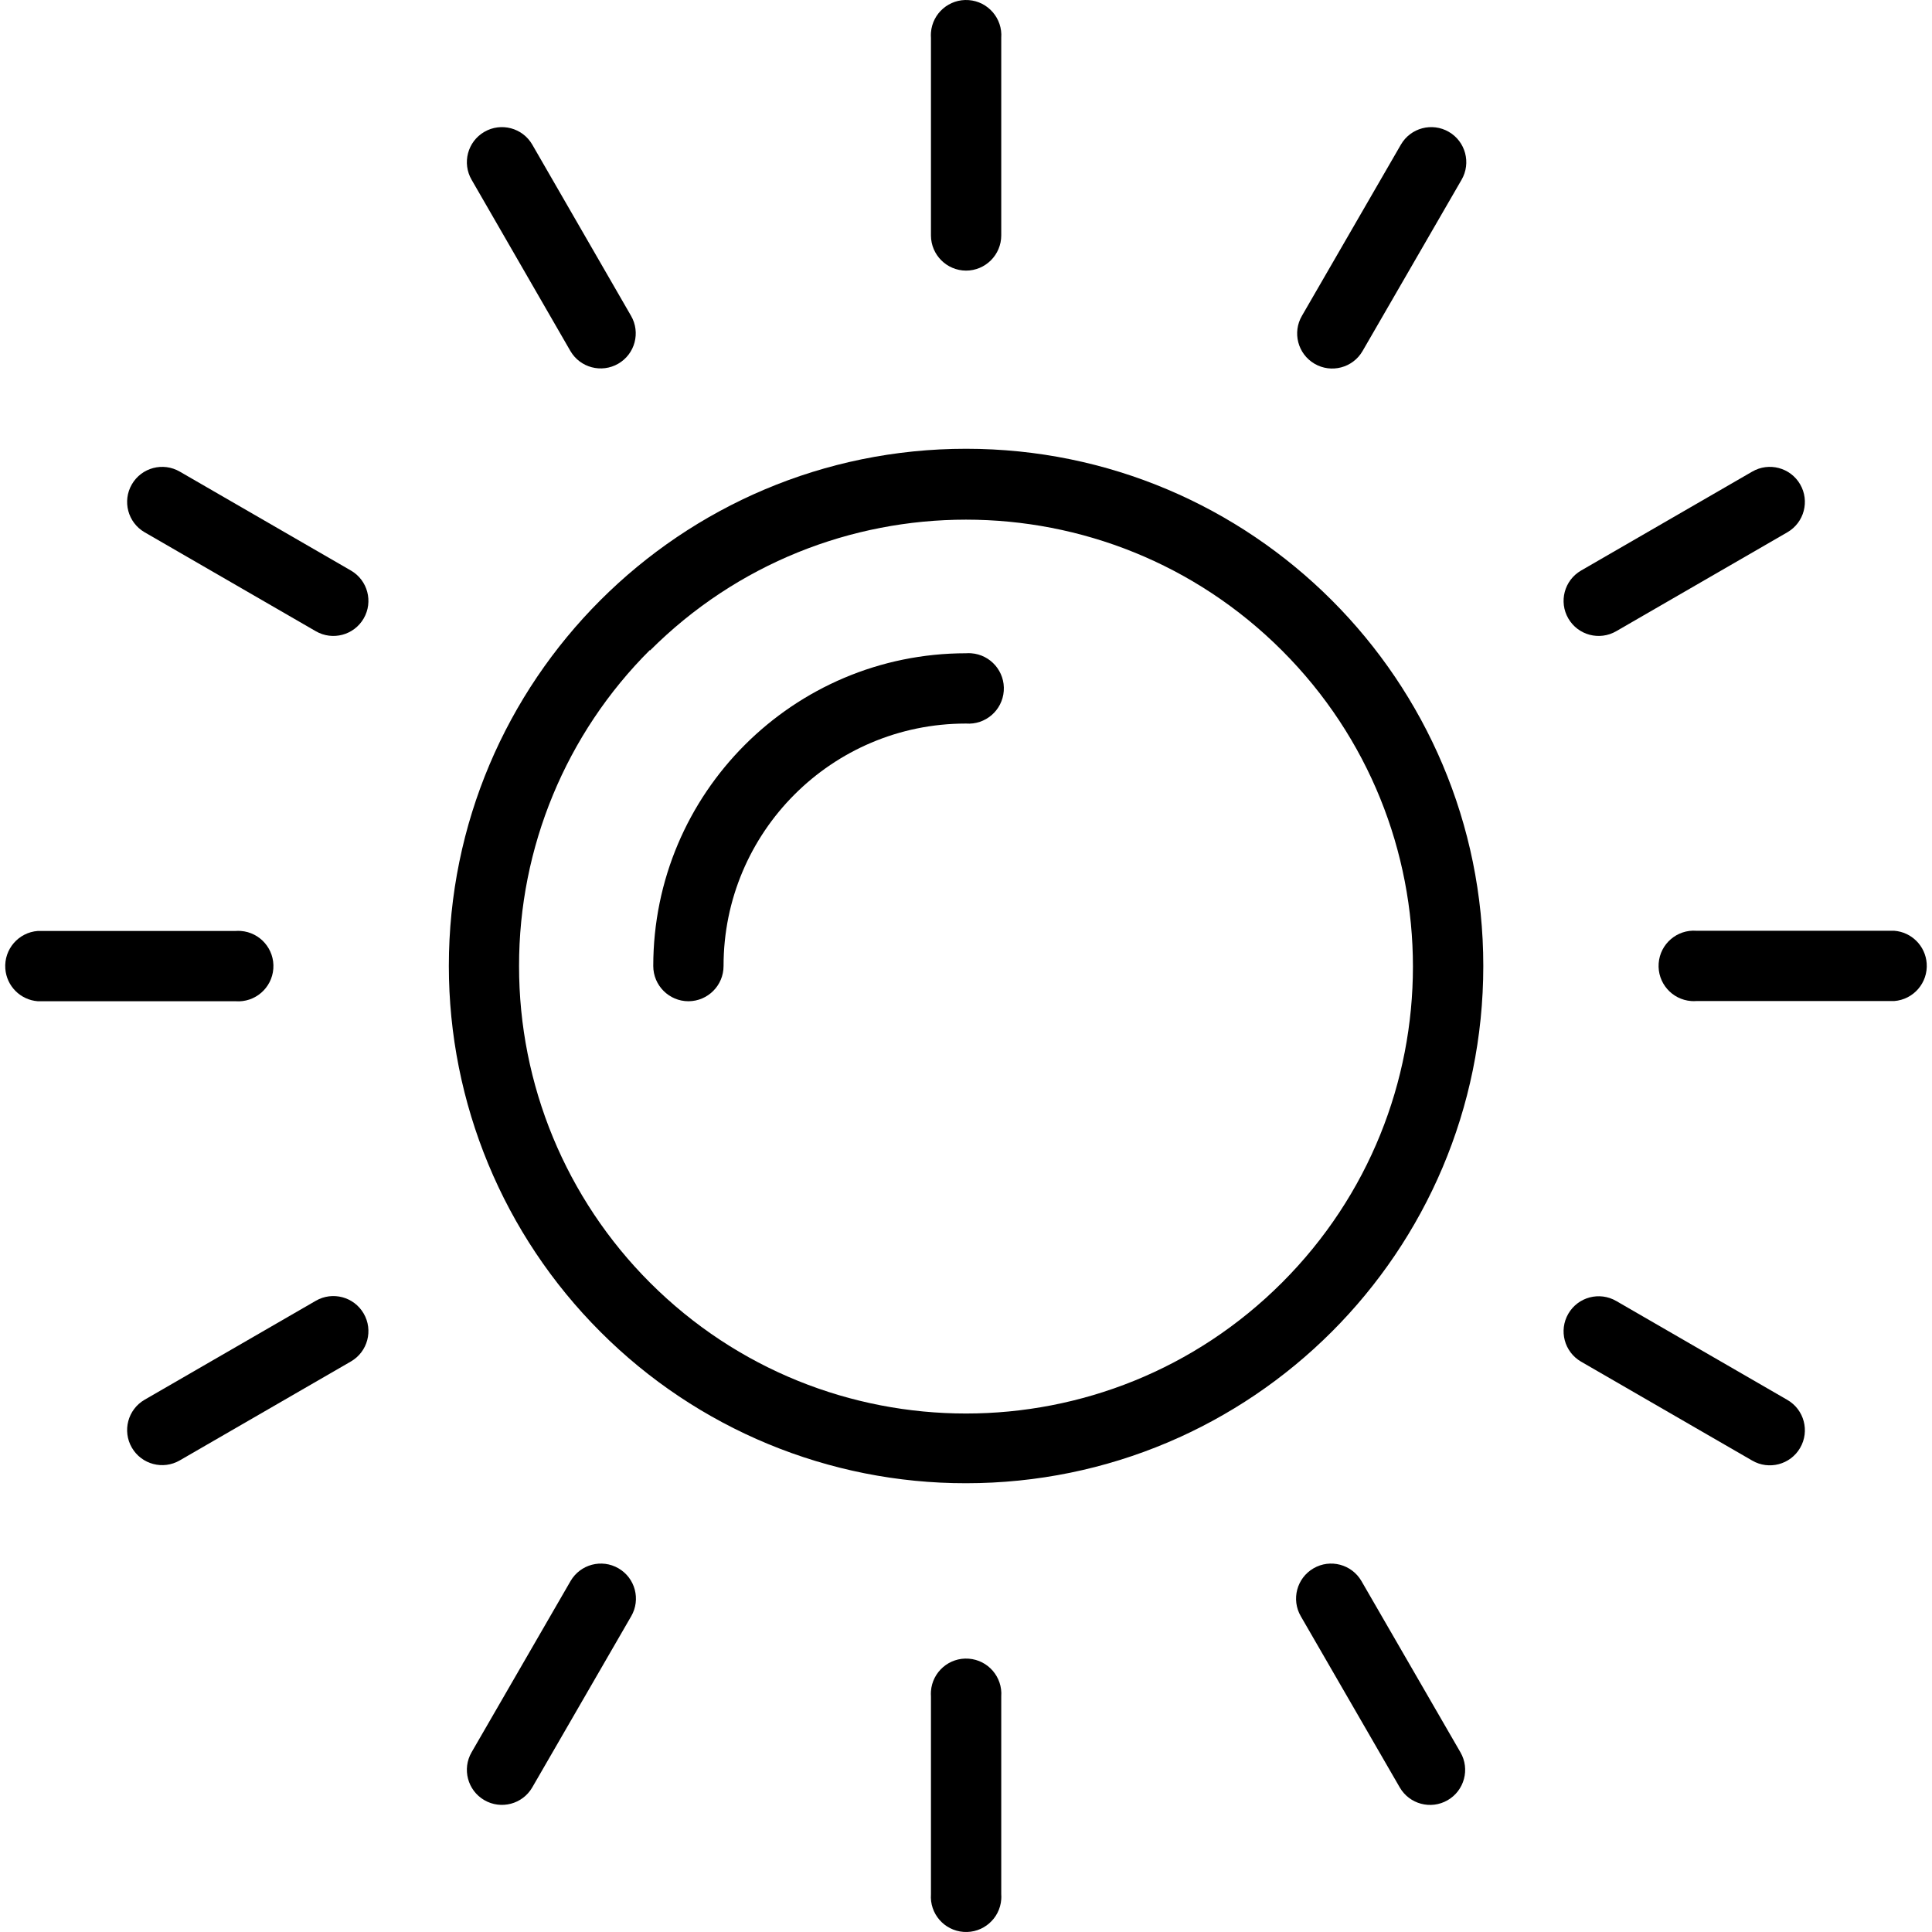
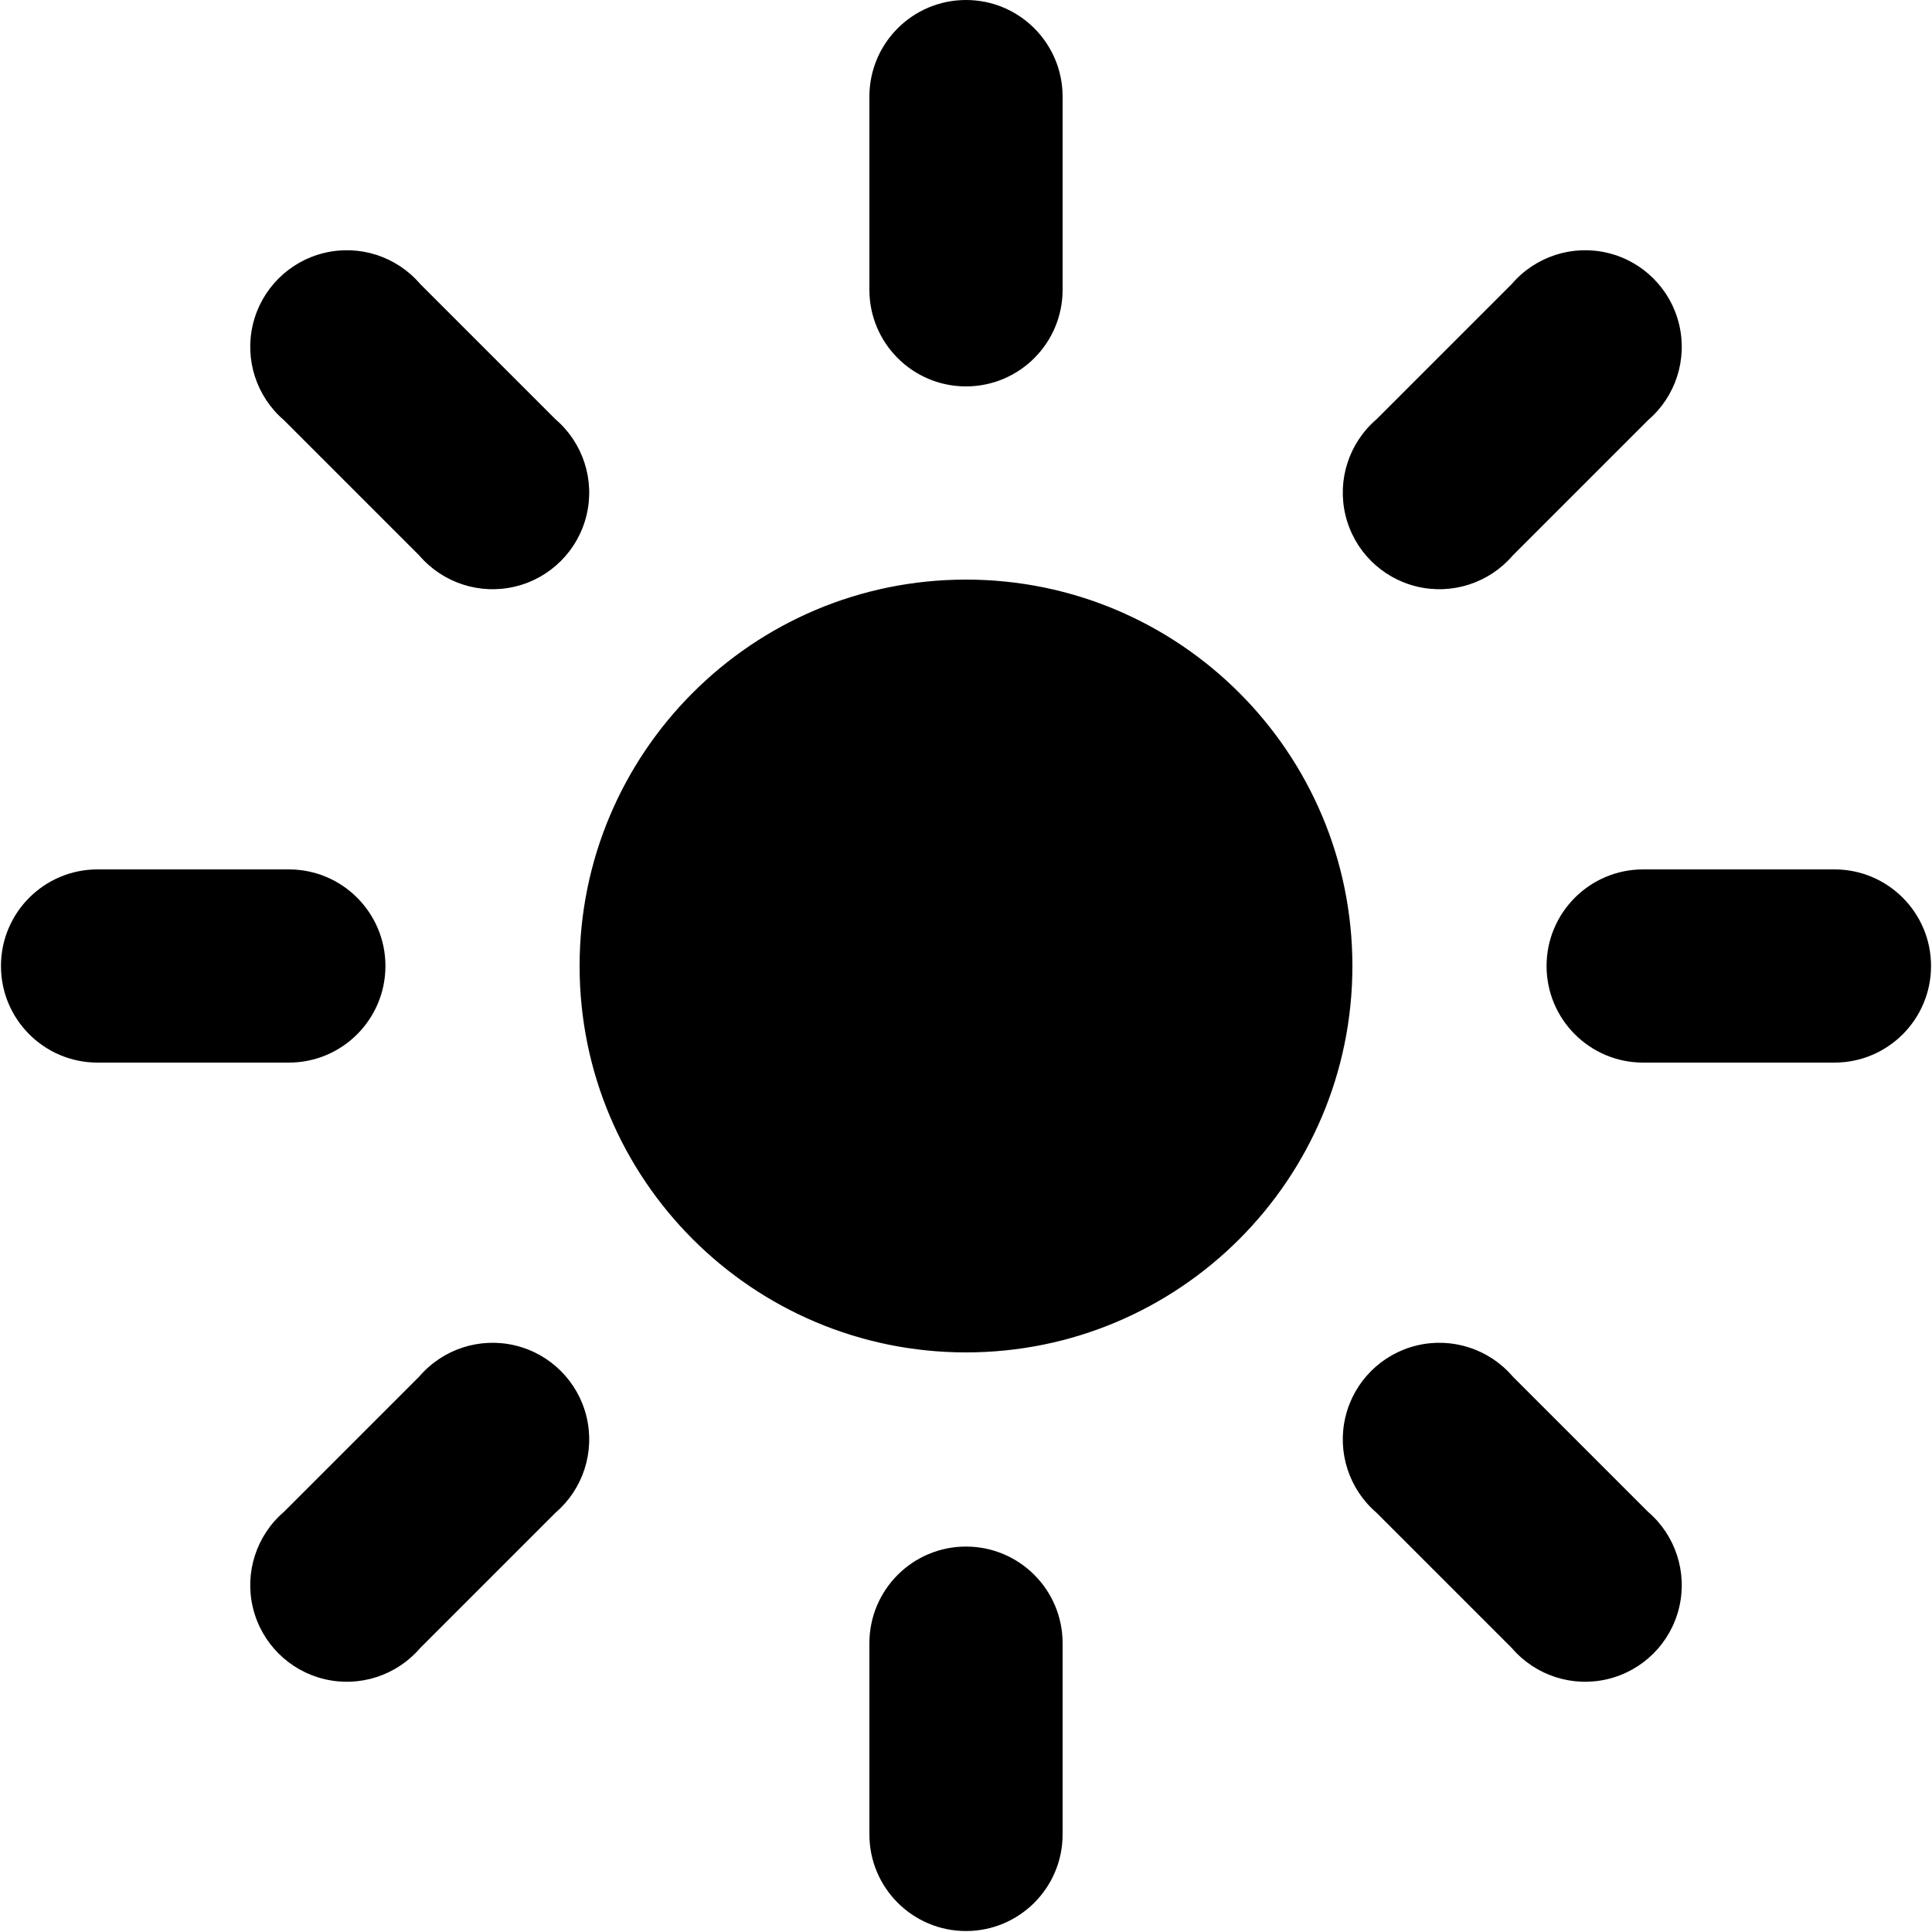
- <svg xmlns="http://www.w3.org/2000/svg" version="1.1" id="Capa_1" x="0px" y="0px" viewBox="0 0 399.079 399.079" style="enable-background:new 0 0 399.079 399.079;" xml:space="preserve">
-   <g>
-     <g>
-       <path d="M371.84,100.04c-2.01-3.457-6.443-4.63-9.9-2.62l-35.36,20.44c-3.457,2.01-4.63,6.443-2.62,9.9    c2.01,3.457,6.443,4.63,9.9,2.62l35.36-20.44C372.677,107.929,373.85,103.497,371.84,100.04z" />
-     </g>
-   </g>
-   <g>
-     <g>
-       <path d="M369.22,289.18l-35.36-20.44c-3.457-2.01-7.89-0.837-9.9,2.62c-2.01,3.457-0.837,7.89,2.62,9.9l35.36,20.44    c3.457,2.01,7.89,0.837,9.9-2.62C373.85,295.622,372.677,291.19,369.22,289.18z" />
-     </g>
-   </g>
-   <g>
-     <g>
-       <path d="M200.099,342.62c-4.01-0.298-7.501,2.711-7.799,6.721c-0.027,0.359-0.027,0.719,0,1.078v40.84    c-0.298,4.01,2.711,7.501,6.721,7.799s7.501-2.711,7.799-6.721c0.027-0.359,0.027-0.719,0-1.078v-40.84    C207.117,346.41,204.108,342.918,200.099,342.62z" />
-     </g>
-   </g>
-   <g>
-     <g>
-       <path d="M72.5,117.86L37.14,97.42c-3.457-2.01-7.89-0.837-9.9,2.62c-2.01,3.457-0.837,7.89,2.62,9.9l35.36,20.44    c3.457,2.01,7.89,0.837,9.9-2.62C77.13,124.302,75.957,119.87,72.5,117.86z" />
-     </g>
-   </g>
-   <g>
-     <g>
-       <path d="M200.099,0.02c-4.01-0.298-7.501,2.711-7.799,6.721c-0.027,0.359-0.027,0.719,0,1.078v40.84    c0.022,3.989,3.251,7.218,7.24,7.24c4.021,0,7.28-3.259,7.28-7.28V7.82C207.117,3.81,204.108,0.318,200.099,0.02z" />
-     </g>
-   </g>
-   <g>
-     <g>
-       <path d="M130.34,65.22l-20.4-35.36c-2.01-3.457-6.443-4.63-9.9-2.62c-3.457,2.01-4.63,6.443-2.62,9.9l20.4,35.36    c2.01,3.457,6.443,4.63,9.9,2.62C131.177,73.109,132.35,68.677,130.34,65.22z" />
-     </g>
-   </g>
-   <g>
-     <g>
-       <path d="M200.618,134.94c-0.359-0.027-0.719-0.027-1.078,0c-35.678,0-64.6,28.922-64.6,64.6c0,4.021,3.259,7.28,7.28,7.28    c4.005-0.022,7.24-3.275,7.24-7.28c-0.022-27.636,22.364-50.058,50-50.08c0.027,0,0.053,0,0.08,0    c4.01,0.298,7.501-2.711,7.799-6.721S204.628,135.237,200.618,134.94z" />
-     </g>
-   </g>
-   <g>
-     <g>
-       <path d="M397.98,198.98c-0.267-3.595-3.125-6.454-6.721-6.721h-40.84c-4.01-0.298-7.501,2.711-7.799,6.721    s2.711,7.501,6.721,7.799c0.359,0.027,0.72,0.027,1.079,0h40.84C395.269,206.482,398.278,202.99,397.98,198.98z" />
-     </g>
-   </g>
-   <g>
-     <g>
-       <path d="M49.738,192.3c-0.359-0.027-0.719-0.027-1.078,0H7.82c-4.01,0.298-7.019,3.79-6.721,7.799    c0.267,3.595,3.125,6.454,6.721,6.721h40.84c4.01,0.298,7.501-2.711,7.799-6.721C56.757,196.089,53.748,192.597,49.738,192.3z" />
-     </g>
-   </g>
-   <g>
-     <g>
-       <path d="M199.569,92.7c-59.006-0.008-106.846,47.819-106.855,106.825c-0.004,28.347,11.258,55.534,31.305,75.575    c20.009,20.059,47.188,31.316,75.52,31.28c59.006,0.008,106.847-47.819,106.855-106.825S258.575,92.708,199.569,92.7z     M264.819,264.94c-36.053,36.053-94.507,36.053-130.56,0c-17.343-17.343-27.072-40.874-27.04-65.4    c-0.035-24.492,9.697-47.987,27.04-65.28v0.12c36.053-36.053,94.507-36.053,130.56,0    C300.873,170.433,300.873,228.887,264.819,264.94z" />
-     </g>
-   </g>
-   <g>
-     <g>
-       <path d="M301.678,361.972c-0.006-0.011-0.012-0.022-0.019-0.032l-20.44-35.36c-2.01-3.457-6.443-4.63-9.9-2.62    c-3.457,2.01-4.63,6.443-2.62,9.9l20.44,35.36c2.002,3.453,6.422,4.634,9.88,2.64    C302.484,369.863,303.675,365.436,301.678,361.972z" />
-     </g>
-   </g>
-   <g>
-     <g>
-       <path d="M299.28,27.24c-3.457-2.01-7.89-0.837-9.9,2.62l-20.44,35.36c-2.024,3.449-0.868,7.885,2.58,9.908    c0.007,0.004,0.013,0.008,0.02,0.012h0c3.454,2.014,7.887,0.847,9.901-2.608c0.006-0.011,0.013-0.022,0.019-0.032l20.44-35.36    C303.91,33.682,302.737,29.25,299.28,27.24z" />
-     </g>
-   </g>
-   <g>
-     <g>
-       <path d="M127.76,323.96c-3.457-2.01-7.89-0.837-9.9,2.62l-20.44,35.36c-2.01,3.457-0.837,7.89,2.62,9.9s7.89,0.837,9.9-2.62    l20.44-35.36C132.39,330.402,131.217,325.97,127.76,323.96z" />
-     </g>
-   </g>
-   <g>
-     <g>
-       <path d="M75.12,271.32c-2.01-3.457-6.443-4.63-9.9-2.62l-35.36,20.44c-3.457,2.01-4.63,6.443-2.62,9.9    c2.01,3.457,6.443,4.63,9.9,2.62l35.36-20.44C75.957,279.209,77.13,274.777,75.12,271.32z" />
-     </g>
-   </g>
-   <g>
- </g>
-   <g>
- </g>
-   <g>
- </g>
-   <g>
- </g>
-   <g>
- </g>
-   <g>
- </g>
-   <g>
- </g>
-   <g>
- </g>
-   <g>
- </g>
-   <g>
- </g>
-   <g>
- </g>
-   <g>
- </g>
-   <g>
- </g>
-   <g>
- </g>
-   <g>
- </g>
+ <svg xmlns="http://www.w3.org/2000/svg" viewBox="0 0 20 20">
+   <path d="M10 14a4 4 0 1 1 0-8 4 4 0 0 1 0 8zM9 1a1 1 0 1 1 2 0v2a1 1 0 1 1-2 0V1zm6.65 1.94a1 1 0 1 1 1.41 1.41l-1.4 1.4a1 1 0 1 1-1.41-1.41l1.4-1.4zM18.99 9a1 1 0 1 1 0 2h-1.98a1 1 0 1 1 0-2h1.98zm-1.93 6.65a1 1 0 1 1-1.41 1.41l-1.4-1.4a1 1 0 1 1 1.41-1.41l1.4 1.4zM11 18.99a1 1 0 1 1-2 0v-1.98a1 1 0 1 1 2 0v1.98zm-6.65-1.93a1 1 0 1 1-1.41-1.41l1.4-1.4a1 1 0 1 1 1.41 1.41l-1.4 1.4zM1.01 11a1 1 0 1 1 0-2h1.98a1 1 0 1 1 0 2H1.01zm1.93-6.65a1 1 0 1 1 1.41-1.41l1.4 1.4a1 1 0 1 1-1.41 1.41l-1.4-1.4z" />
</svg>
